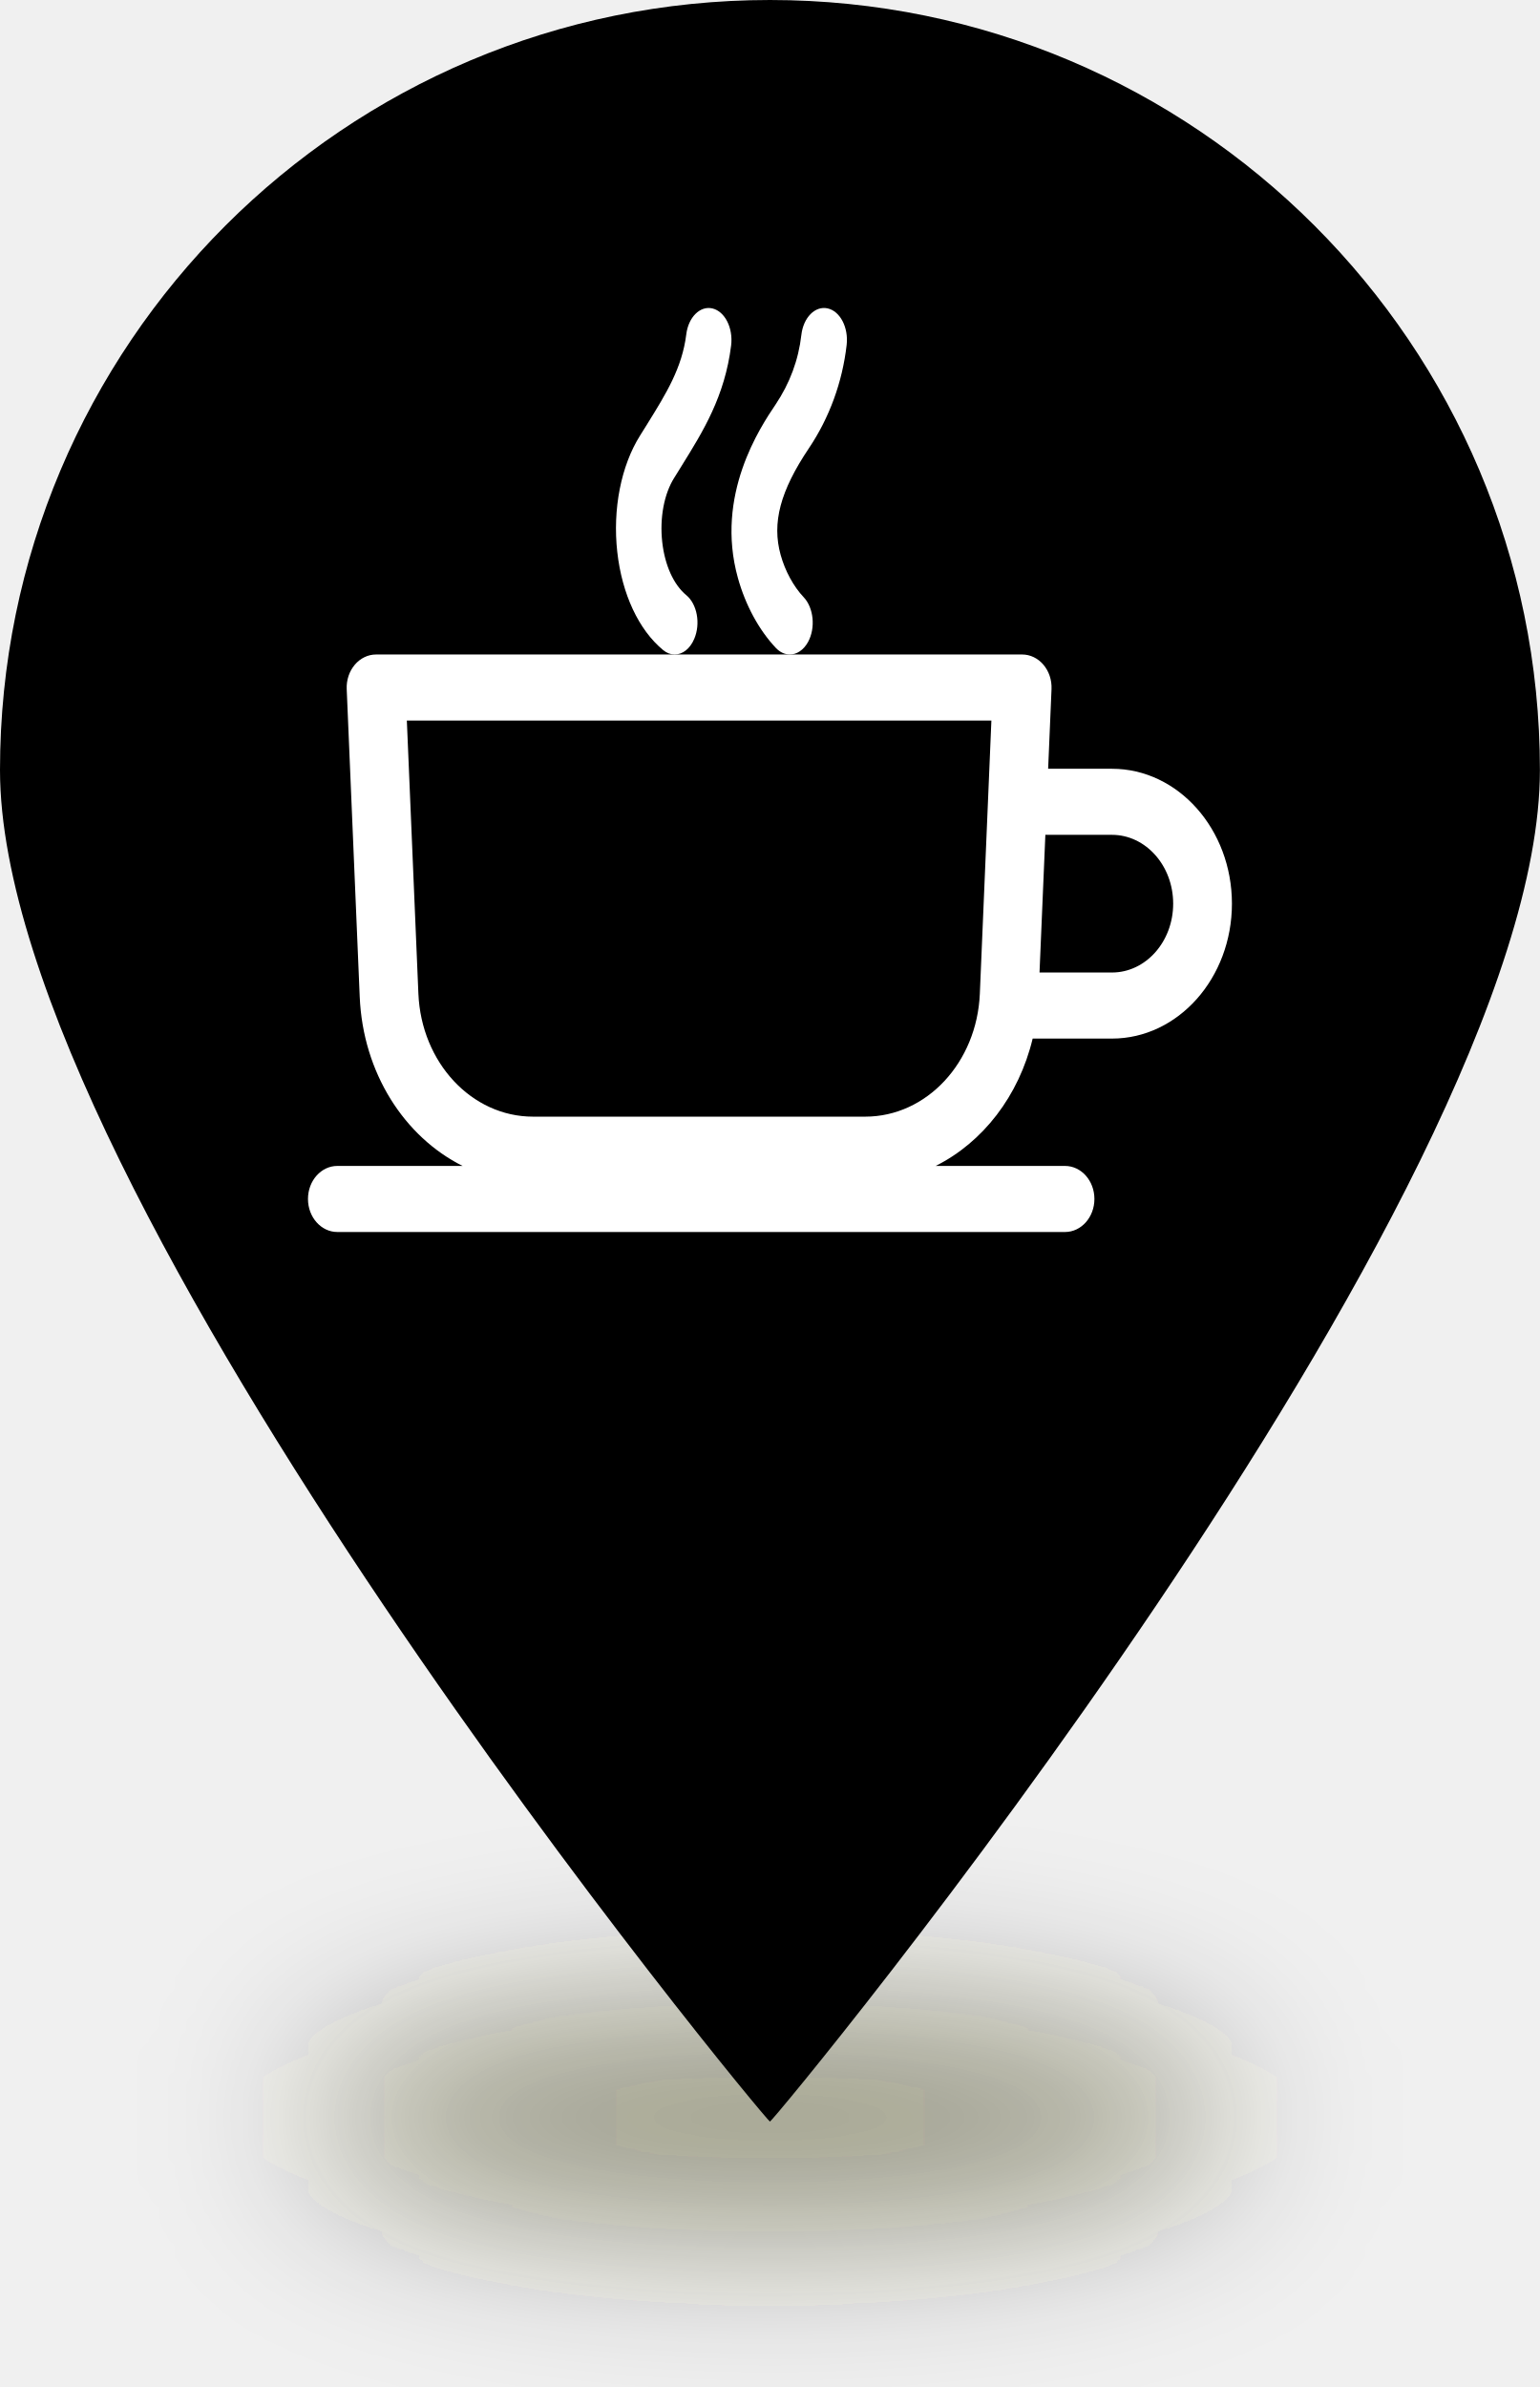
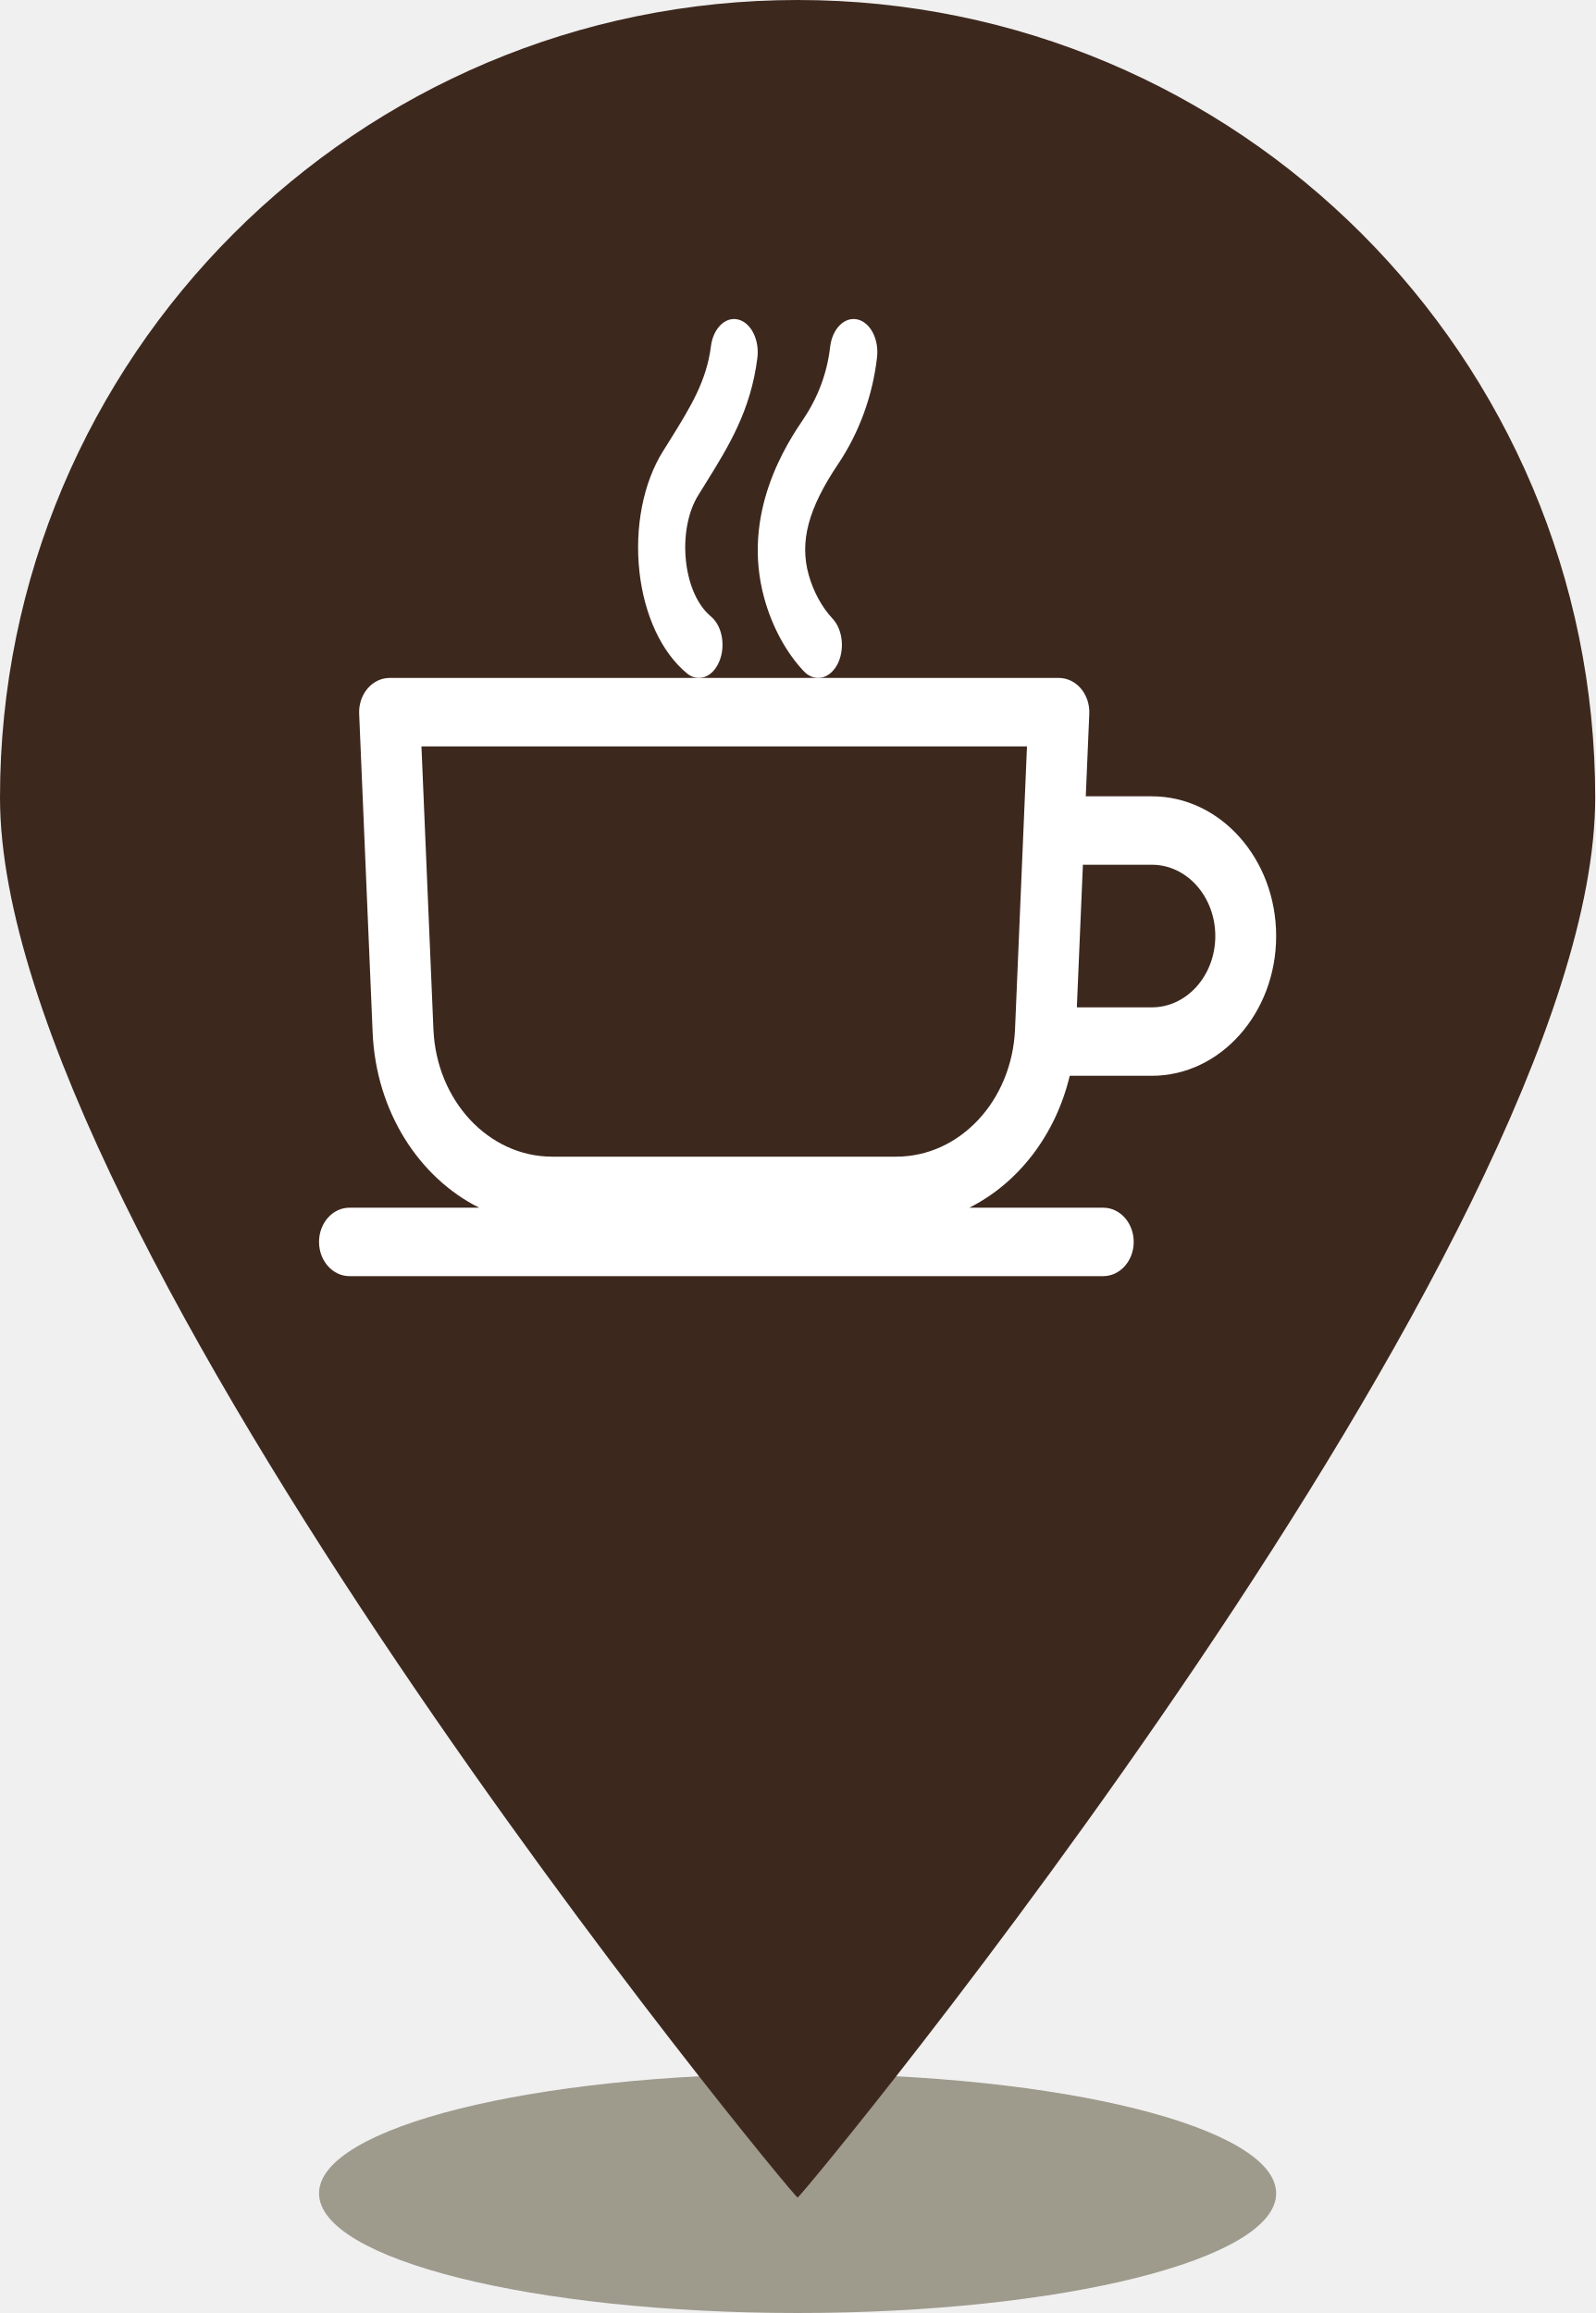
- <svg xmlns="http://www.w3.org/2000/svg" width="20px" height="31px" viewBox="0 0 20 31" version="1.1">
-   <defs>
-     <filter x="-27.9%" y="-111.6%" width="155.8%" height="323.2%" filterUnits="objectBoundingBox" id="filter-1">
-       <feGaussianBlur stdDeviation="1.116" in="SourceGraphic" />
-     </filter>
-   </defs>
-   <g id="Symbols" stroke="none" stroke-width="1" fill="none" fill-rule="evenodd">
-     <g id="Component-/-Map-/-Cafe-Placemarker">
-       <g id="Cafe-Map-Icon">
-         <ellipse id="Shadow" fill-opacity="0.437" fill="#342C0C" filter="url(#filter-1)" cx="10" cy="27.5" rx="6" ry="1.5" />
-         <path d="M10,27.553 C10.048,27.553 20,15.523 20,10 C20,4.477 15.523,0 10,0 C4.477,0 0,4.477 0,10 C0,15.523 9.952,27.553 10,27.553 Z" id="Oval-Copy" fill="#000000" />
-         <g id="Cafe-Logo" transform="translate(4, 4)" fill="#FFFFFF" fill-rule="nonzero">
-           <path d="M10.442,5.984 L9.613,5.984 L9.657,4.949 C9.662,4.832 9.624,4.718 9.552,4.633 C9.48,4.548 9.38,4.5 9.276,4.5 L0.884,4.5 C0.78,4.5 0.68,4.548 0.608,4.633 C0.536,4.718 0.498,4.832 0.503,4.949 L0.672,8.946 C0.714,9.933 1.252,10.764 2.008,11.142 L0.381,11.142 C0.171,11.142 0,11.334 0,11.571 C0,11.808 0.171,12 0.381,12 L9.832,12 C10.043,12 10.214,11.808 10.214,11.571 C10.214,11.334 10.043,11.142 9.832,11.142 L8.152,11.142 C8.765,10.836 9.234,10.232 9.412,9.488 L10.442,9.488 C11.301,9.488 12,8.702 12,7.736 C12,6.77 11.301,5.984 10.442,5.984 Z M7.237,10.502 L2.923,10.502 C2.126,10.502 1.472,9.8 1.434,8.905 L1.284,5.358 L8.876,5.358 L8.726,8.905 C8.688,9.8 8.034,10.502 7.237,10.502 Z M10.442,8.63 L9.501,8.63 L9.577,6.841 C9.582,6.841 9.588,6.842 9.594,6.842 L10.442,6.842 C10.881,6.842 11.237,7.243 11.237,7.736 C11.237,8.229 10.881,8.63 10.442,8.63 Z" id="Shape" />
-           <path d="M4.612,4.442 C4.659,4.481 4.711,4.5 4.762,4.5 C4.864,4.5 4.962,4.427 5.017,4.296 C5.101,4.099 5.054,3.845 4.913,3.729 C4.749,3.593 4.635,3.342 4.601,3.04 C4.566,2.726 4.625,2.413 4.758,2.203 C4.759,2.201 4.76,2.199 4.762,2.197 C4.794,2.145 4.826,2.093 4.858,2.042 C5.131,1.602 5.414,1.147 5.496,0.485 C5.523,0.259 5.415,0.045 5.254,0.006 C5.093,-0.033 4.94,0.119 4.913,0.344 C4.859,0.777 4.652,1.111 4.412,1.498 C4.379,1.55 4.347,1.602 4.314,1.655 C4.066,2.048 3.955,2.613 4.017,3.168 C4.078,3.715 4.295,4.18 4.612,4.442 Z" id="Shape" />
-           <path d="M5.584,3.507 C5.682,3.859 5.857,4.182 6.077,4.415 C6.131,4.472 6.195,4.5 6.258,4.5 C6.347,4.5 6.436,4.444 6.495,4.337 C6.594,4.155 6.569,3.895 6.438,3.756 C6.306,3.616 6.197,3.416 6.139,3.207 C6.023,2.791 6.133,2.377 6.506,1.821 C6.771,1.427 6.941,0.963 6.996,0.48 C7.022,0.254 6.912,0.041 6.749,0.005 C6.587,-0.031 6.434,0.123 6.408,0.349 C6.371,0.674 6.258,0.978 6.072,1.255 C5.877,1.545 5.283,2.428 5.584,3.507 Z" id="Shape" />
-         </g>
+ <svg xmlns="http://www.w3.org/2000/svg" width="20px" height="29px" viewBox="0 0 20 29" version="1.1">
+   <defs />
+   <g id="Page-1" stroke="none" stroke-width="1" fill="none" fill-rule="evenodd">
+     <g id="cafe-marker" fill-rule="nonzero">
+       <ellipse id="Shadow" fill-opacity="0.437" fill="#342C0C" cx="10" cy="27.5" rx="6" ry="1.5" />
+       <path d="M10,27.553 C10.048,27.553 20,15.523 20,10 C20,4.477 15.523,0 10,0 C4.477,0 0,4.477 0,10 C0,15.523 9.952,27.553 10,27.553 Z" id="Oval-Copy" fill="#3D281E" />
+       <g id="Cafe-Logo" transform="translate(4, 4)" fill="#FFFFFF">
+         <path d="M10.442,5.984 L9.613,5.984 L9.657,4.949 C9.662,4.832 9.624,4.718 9.552,4.633 C9.48,4.548 9.38,4.5 9.276,4.5 L0.884,4.5 C0.78,4.5 0.68,4.548 0.608,4.633 C0.536,4.718 0.498,4.832 0.503,4.949 L0.672,8.946 C0.714,9.933 1.252,10.764 2.008,11.142 L0.381,11.142 C0.171,11.142 0,11.334 0,11.571 C0,11.808 0.171,12 0.381,12 L9.832,12 C10.043,12 10.214,11.808 10.214,11.571 C10.214,11.334 10.043,11.142 9.832,11.142 L8.152,11.142 C8.765,10.836 9.234,10.232 9.412,9.488 L10.442,9.488 C11.301,9.488 12,8.702 12,7.736 C12,6.77 11.301,5.984 10.442,5.984 Z M7.237,10.502 L2.923,10.502 C2.126,10.502 1.472,9.8 1.434,8.905 L1.284,5.358 L8.876,5.358 L8.726,8.905 C8.688,9.8 8.034,10.502 7.237,10.502 Z M10.442,8.63 L9.501,8.63 L9.577,6.841 C9.582,6.841 9.588,6.842 9.594,6.842 L10.442,6.842 C10.881,6.842 11.237,7.243 11.237,7.736 C11.237,8.229 10.881,8.63 10.442,8.63 Z" id="Shape" />
+         <path d="M4.612,4.442 C4.659,4.481 4.711,4.5 4.762,4.5 C4.864,4.5 4.962,4.427 5.017,4.296 C5.101,4.099 5.054,3.845 4.913,3.729 C4.749,3.593 4.635,3.342 4.601,3.04 C4.566,2.726 4.625,2.413 4.758,2.203 C4.759,2.201 4.76,2.199 4.762,2.197 C4.794,2.145 4.826,2.093 4.858,2.042 C5.131,1.602 5.414,1.147 5.496,0.485 C5.523,0.259 5.415,0.045 5.254,0.006 C5.093,-0.033 4.94,0.119 4.913,0.344 C4.859,0.777 4.652,1.111 4.412,1.498 C4.379,1.55 4.347,1.602 4.314,1.655 C4.066,2.048 3.955,2.613 4.017,3.168 C4.078,3.715 4.295,4.18 4.612,4.442 Z" id="Shape" />
+         <path d="M5.584,3.507 C5.682,3.859 5.857,4.182 6.077,4.415 C6.131,4.472 6.195,4.5 6.258,4.5 C6.347,4.5 6.436,4.444 6.495,4.337 C6.594,4.155 6.569,3.895 6.438,3.756 C6.306,3.616 6.197,3.416 6.139,3.207 C6.023,2.791 6.133,2.377 6.506,1.821 C6.771,1.427 6.941,0.963 6.996,0.48 C7.022,0.254 6.912,0.041 6.749,0.005 C6.587,-0.031 6.434,0.123 6.408,0.349 C6.371,0.674 6.258,0.978 6.072,1.255 C5.877,1.545 5.283,2.428 5.584,3.507 Z" id="Shape" />
      </g>
    </g>
  </g>
</svg>
